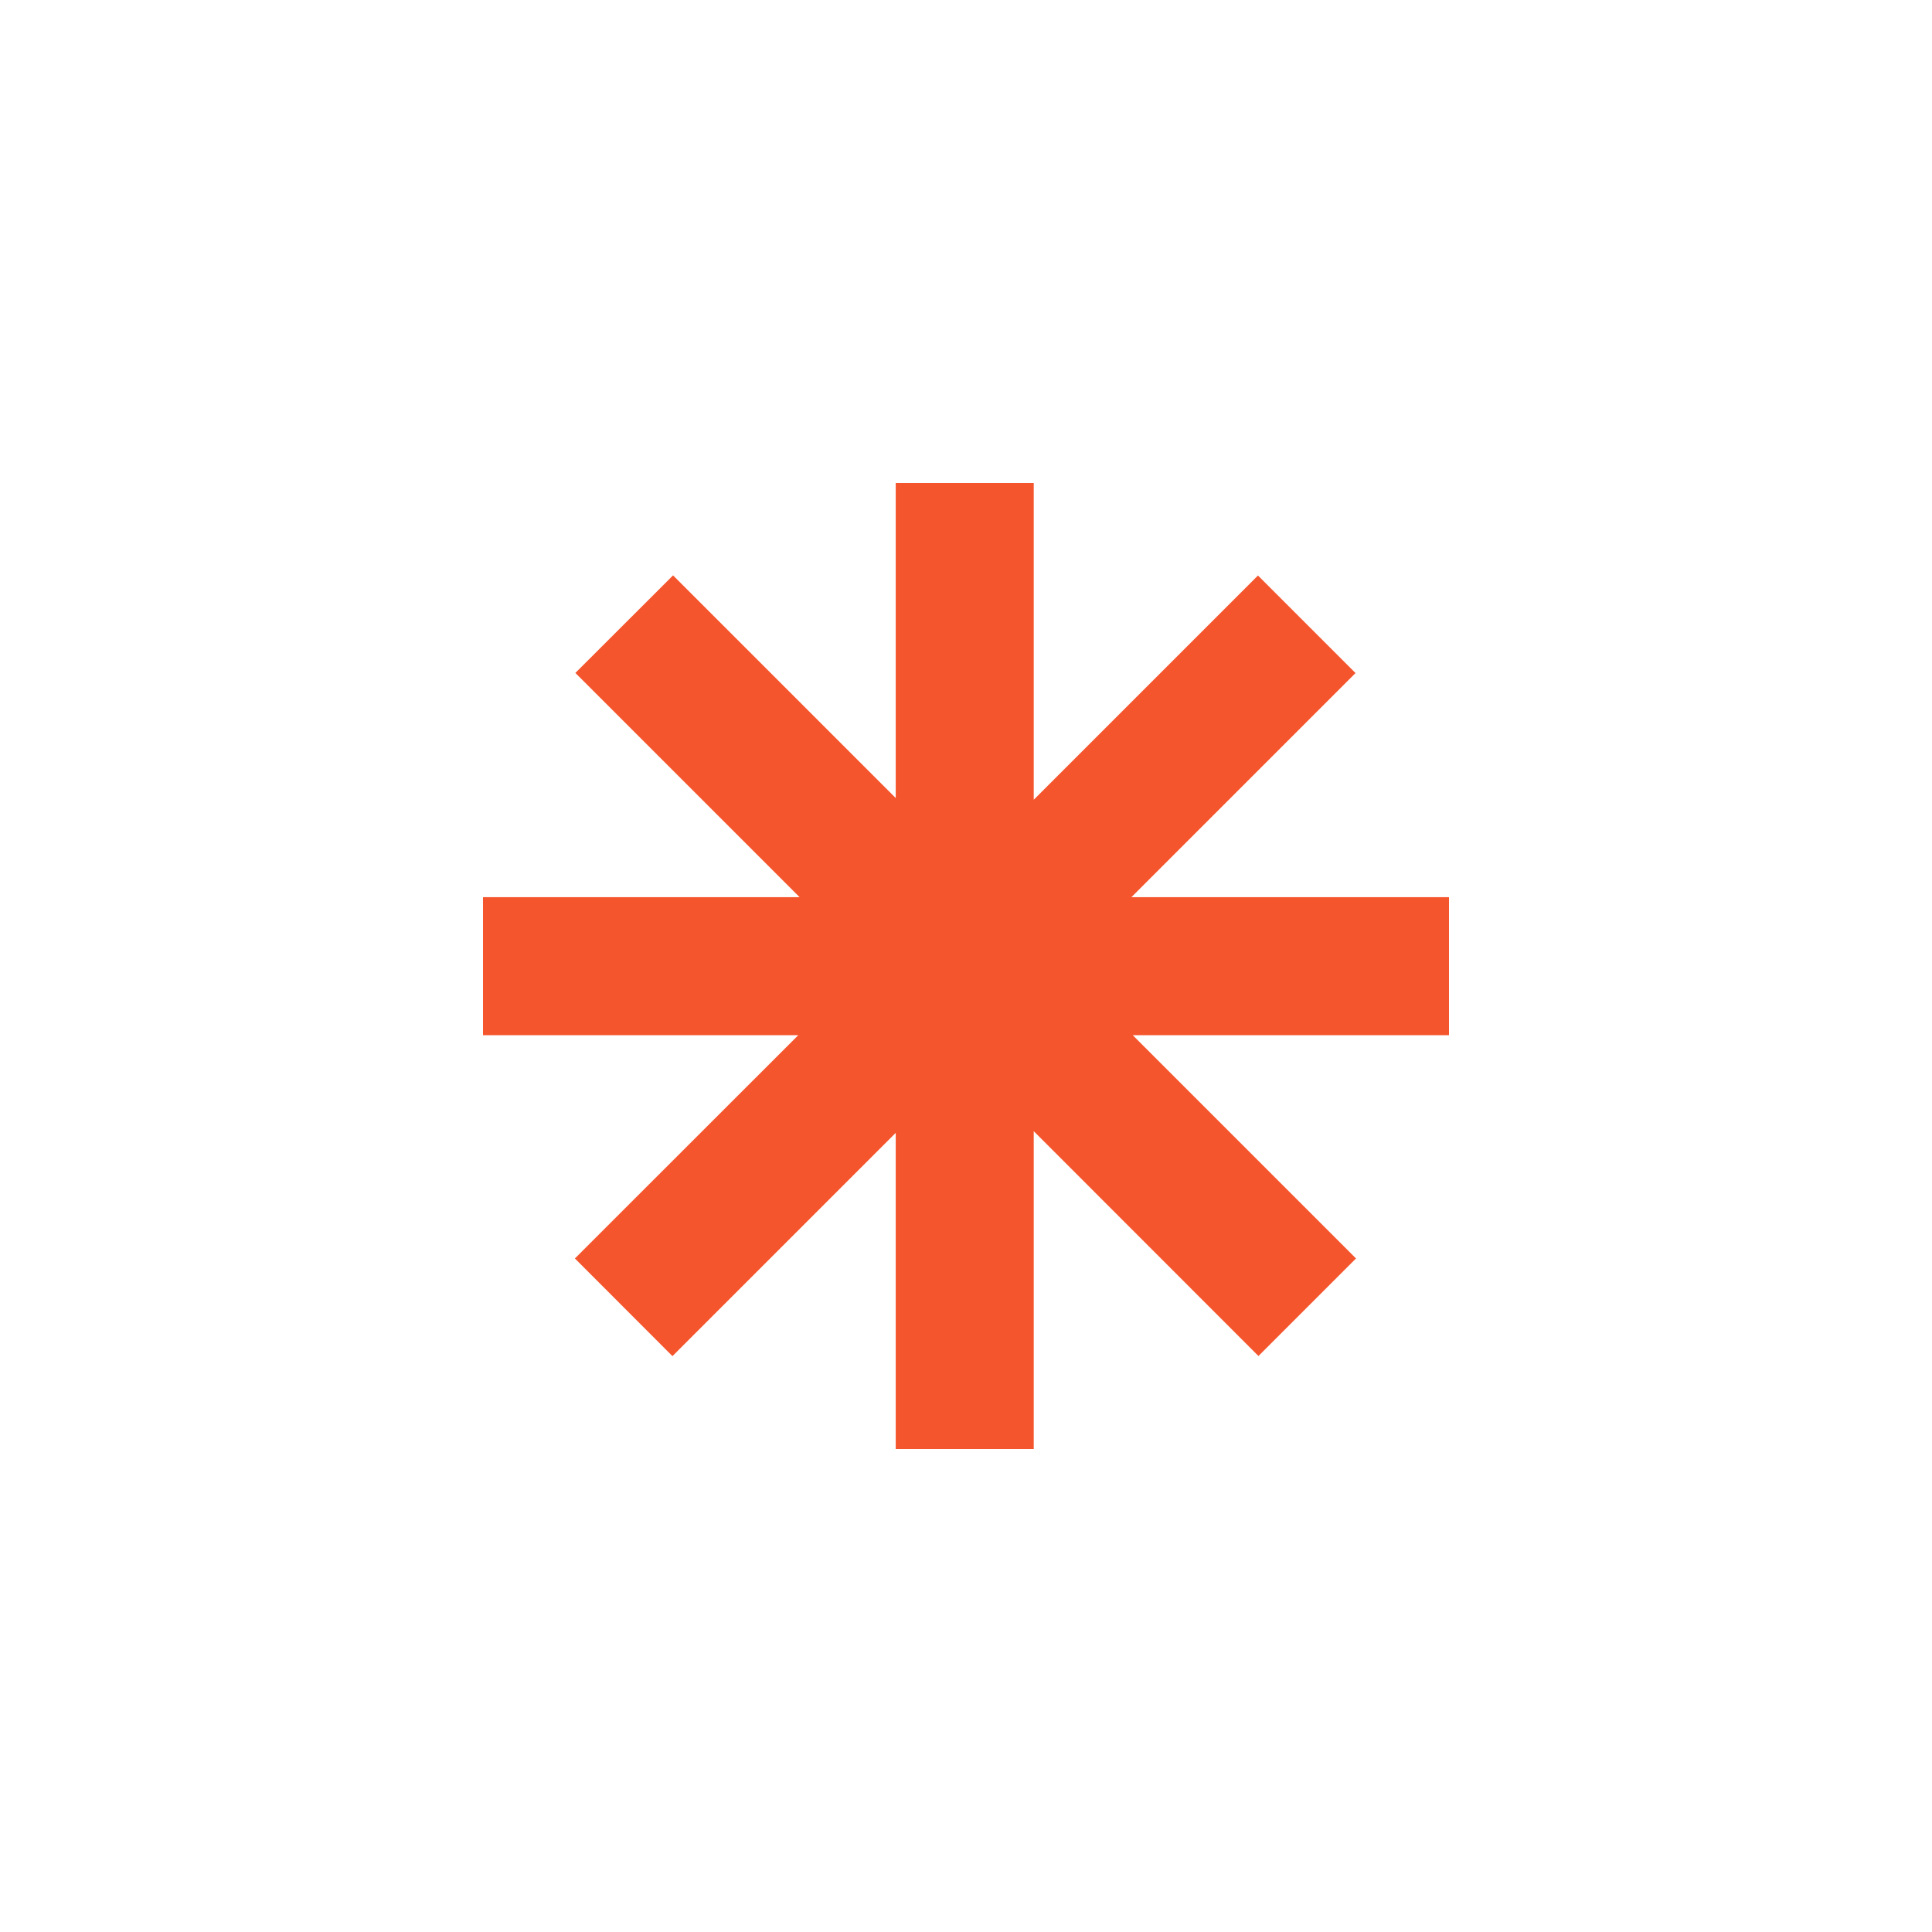
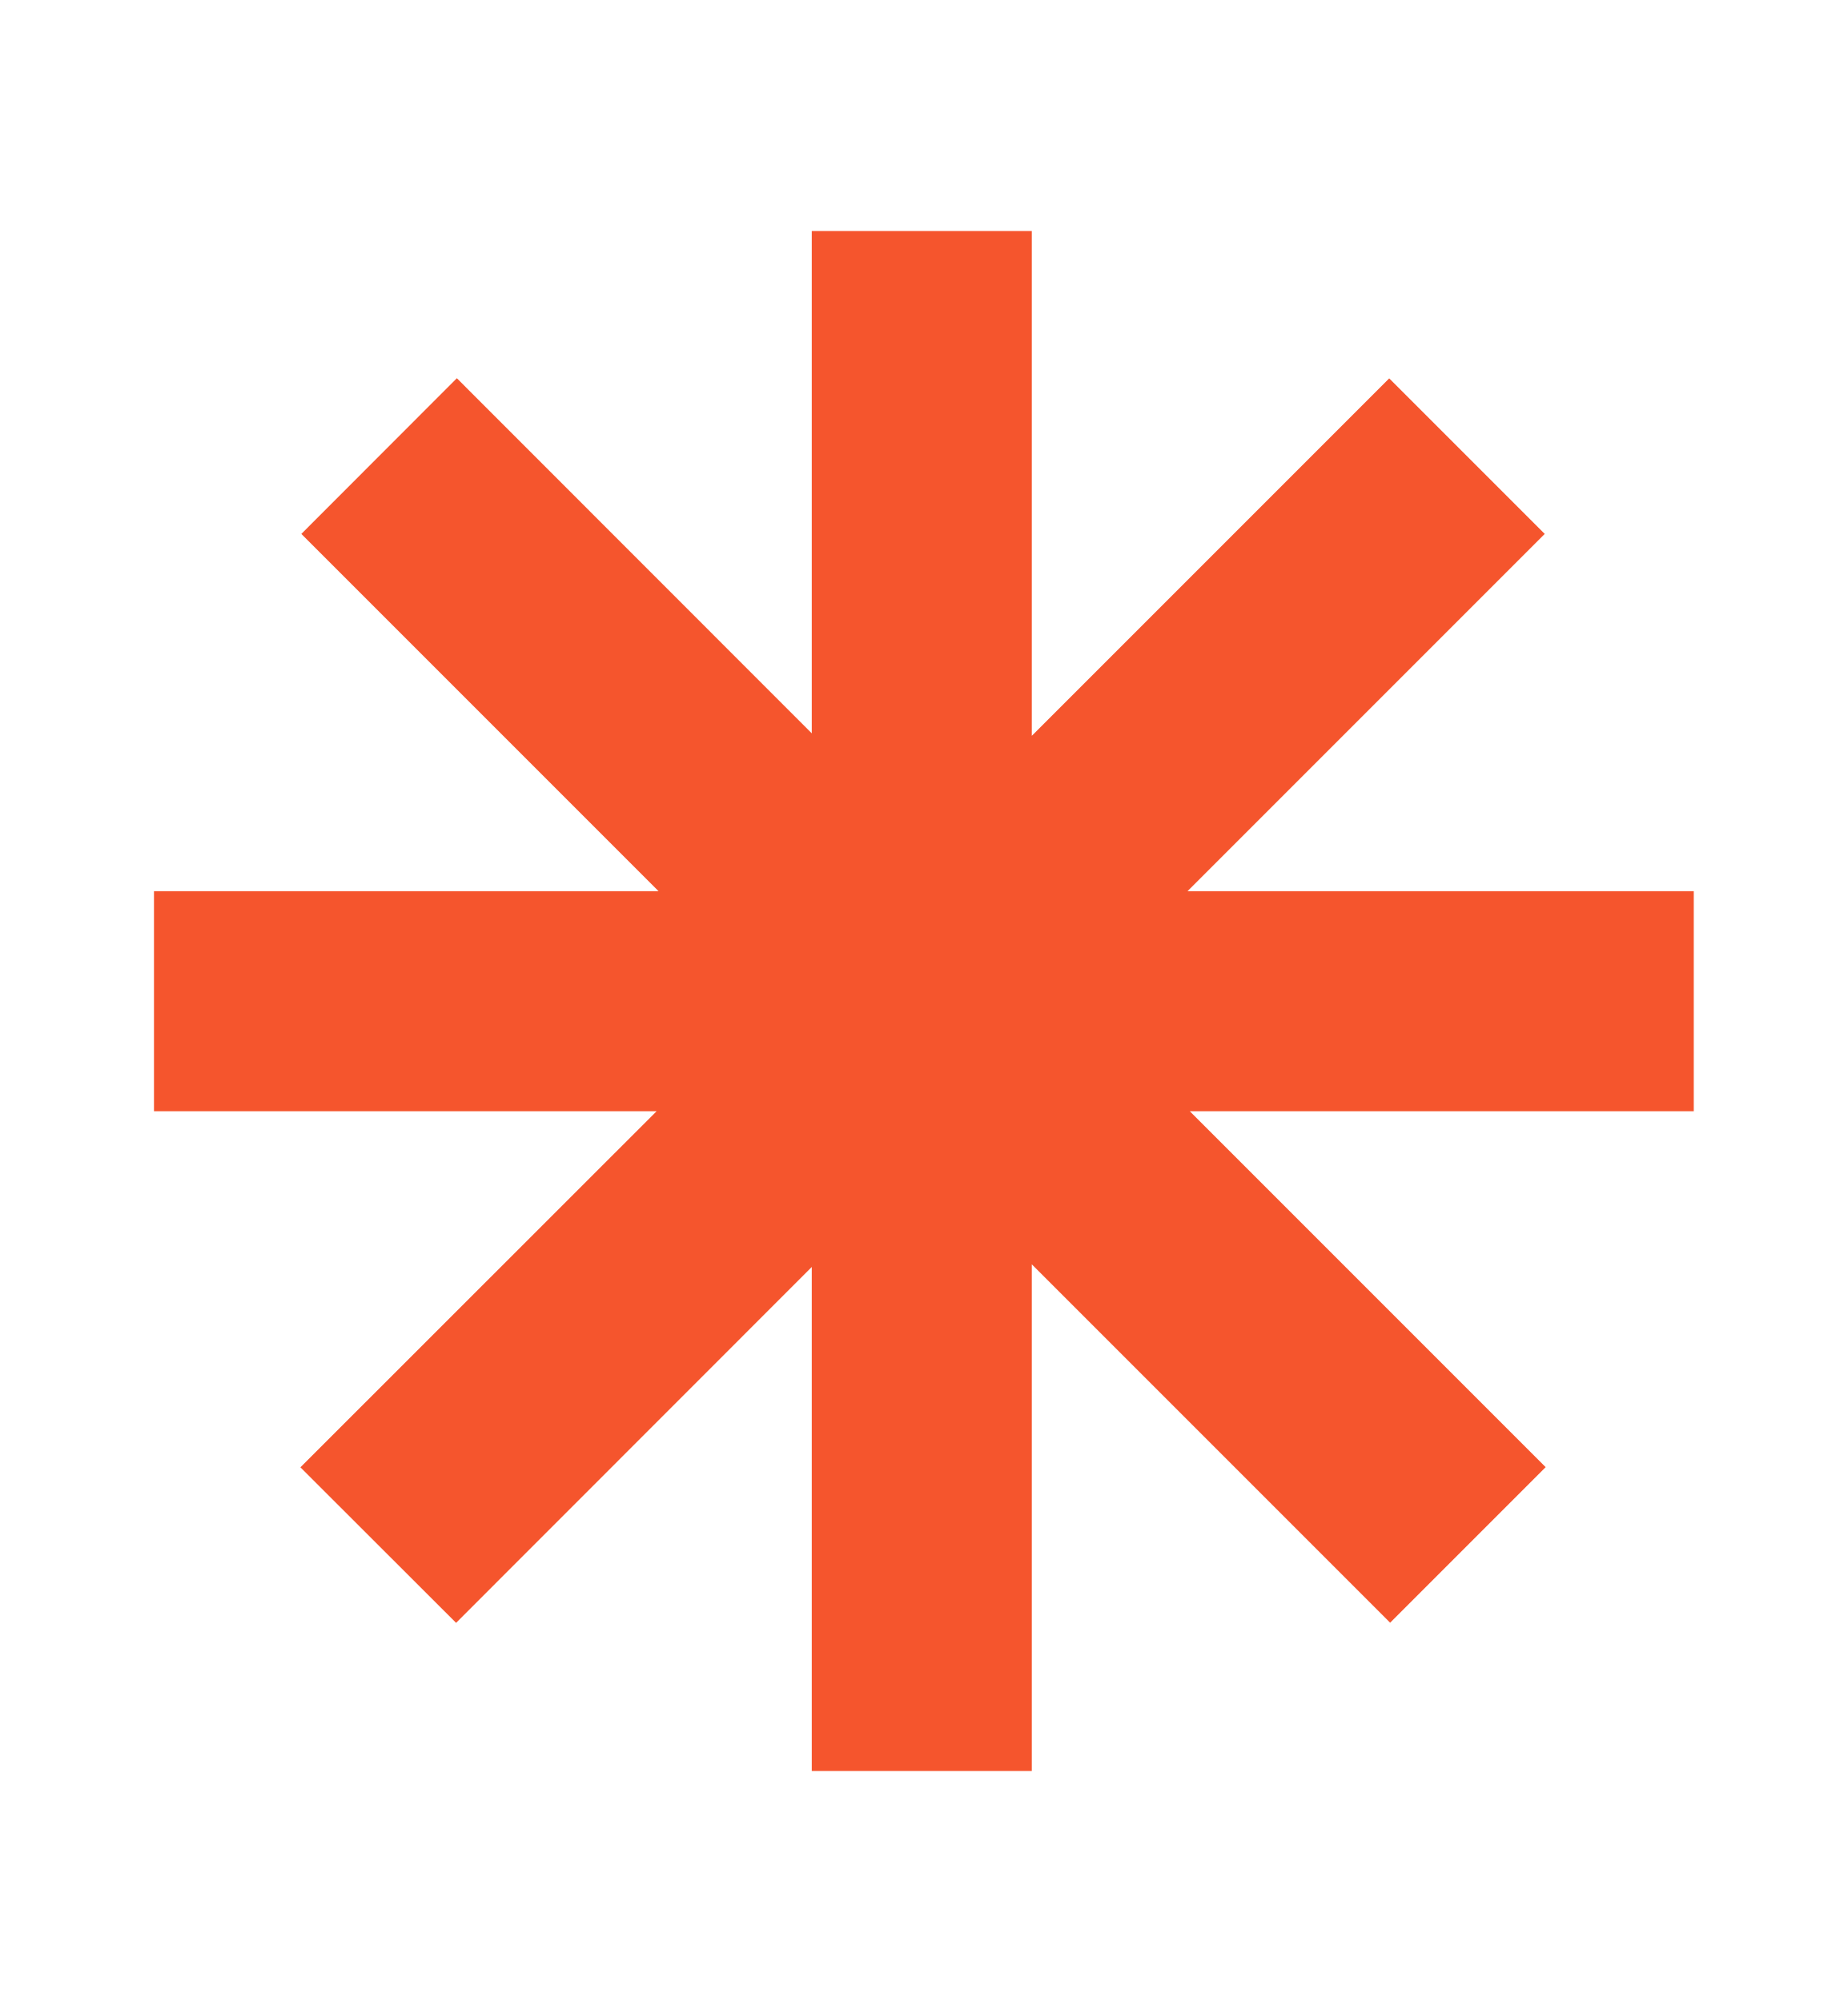
- <svg xmlns="http://www.w3.org/2000/svg" width="16" height="16" viewBox="0 0 16 16" fill="none">
-   <path fill-rule="evenodd" clip-rule="evenodd" d="M8.561 4H7.418V6.609L5.574 4.765L4.765 5.573L6.622 7.43H4V8.573H6.611L4.761 10.422L5.569 11.231L7.418 9.382V12H8.561V9.368L10.422 11.23L11.23 10.422L9.381 8.573H12V7.43H9.37L11.226 5.574L10.418 4.766L8.561 6.623V4Z" fill="#F5552D" />
+ <svg xmlns="http://www.w3.org/2000/svg" width="12" height="13" viewBox="0 0 12 13" fill="none">
+   <path d="M6.701 4.778L9.022 2.457L10.032 3.467L7.712 5.787H11V7.216H7.727L10.038 9.527L9.028 10.537L6.701 8.21V11.5H5.272V8.227L2.962 10.538L1.951 9.528L4.264 7.216H1V5.787H4.277L1.957 3.467L2.967 2.456L5.272 4.762V1.5H6.701V4.778Z" fill="#F5552D" />
</svg>
